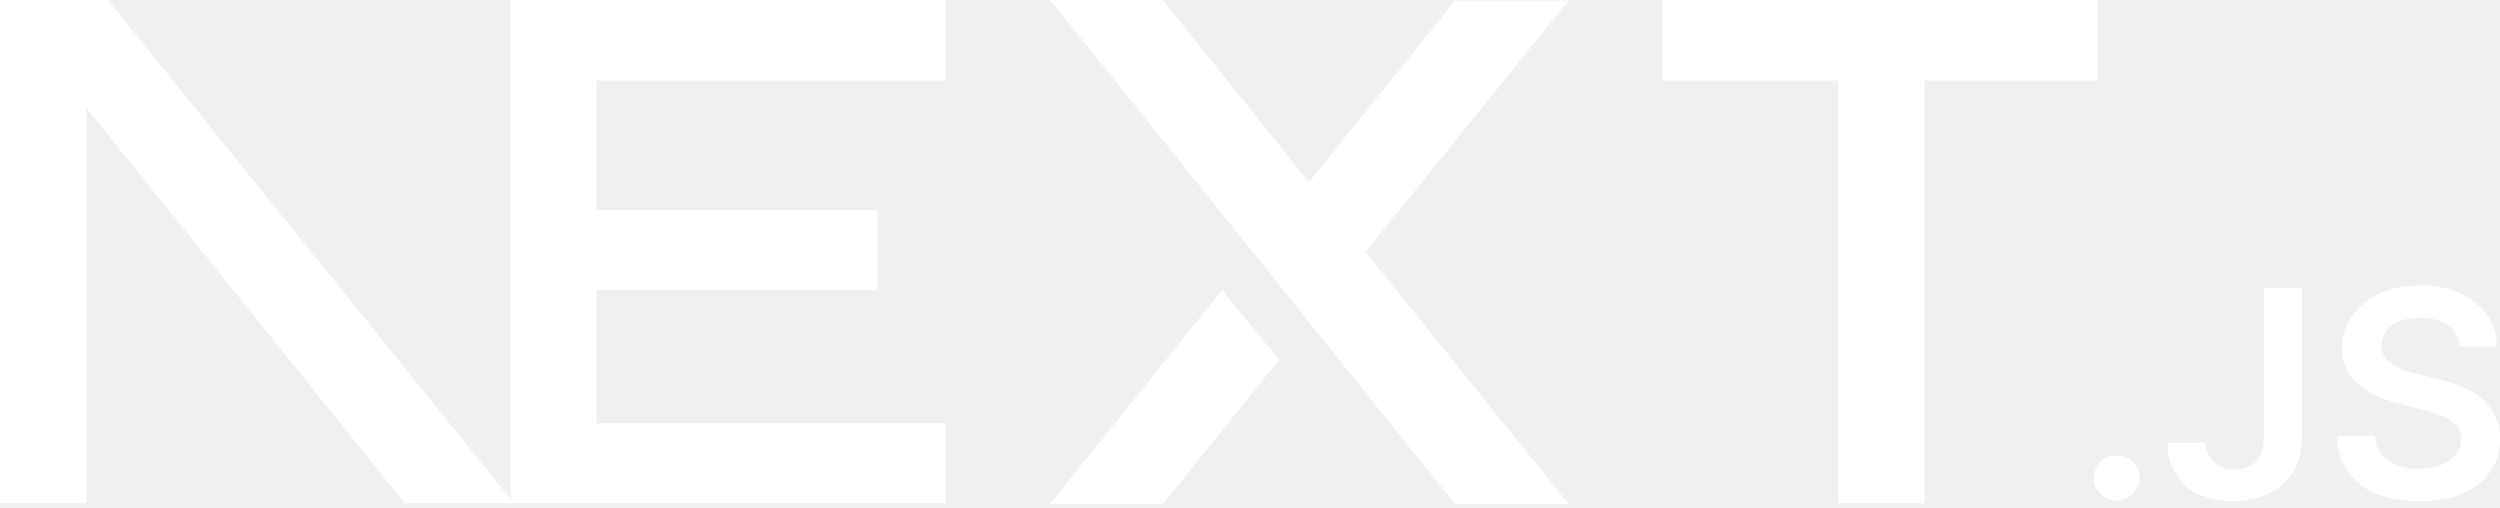
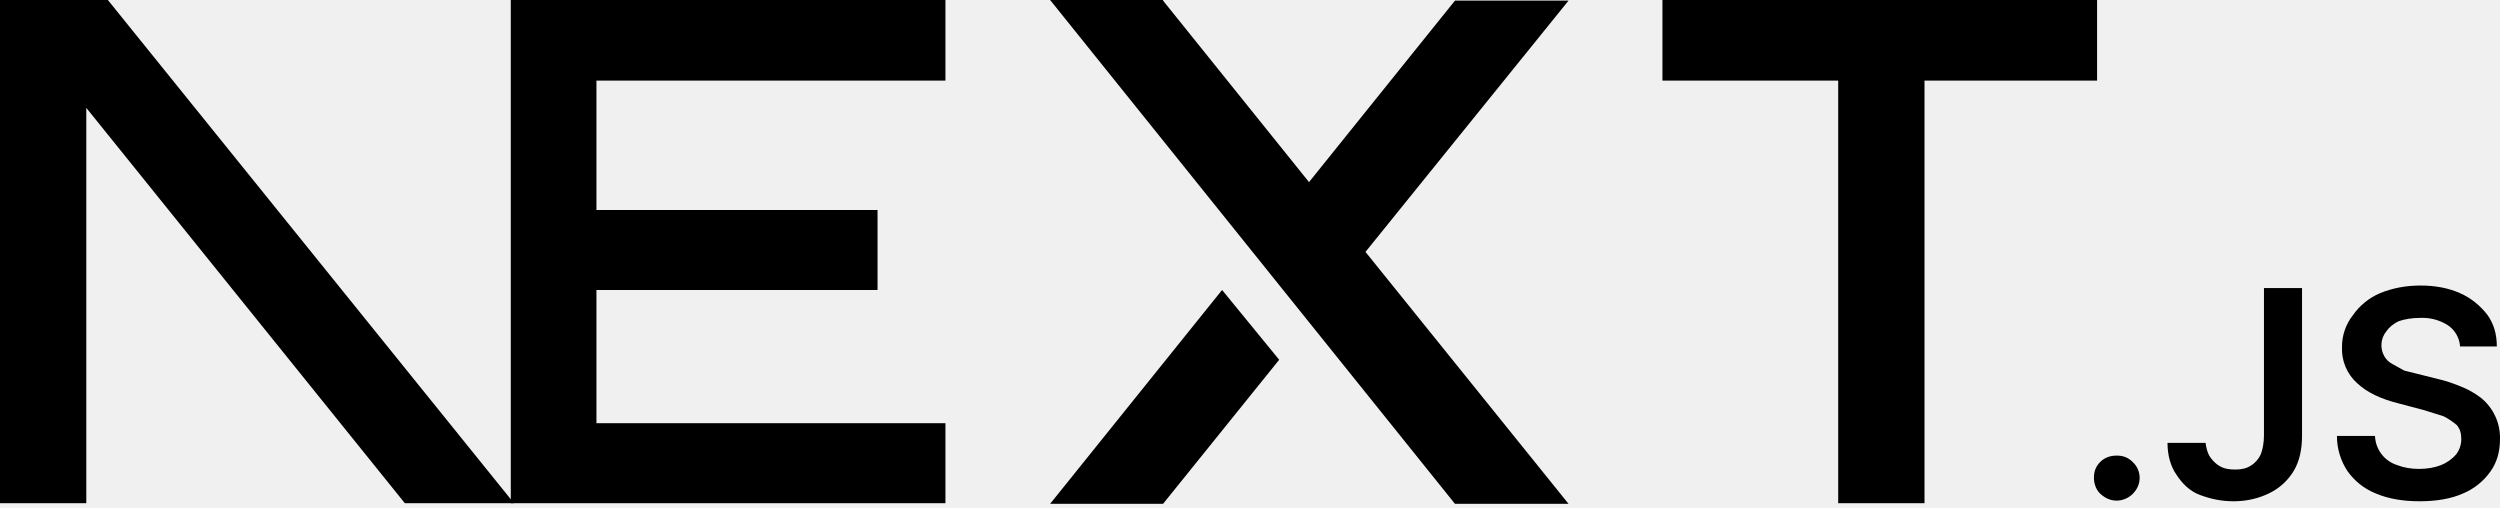
- <svg xmlns="http://www.w3.org/2000/svg" fill="white" viewBox="0 0 394 80">
-   <path fill="#ffffff" d="M262 0h68.5v12.7h-27.2v66.6h-13.6V12.7H262V0ZM149 0v12.7H94v20.4h44.3v12.6H94v21h55v12.6H80.5V0h68.7zm34.3 0h-17.8l63.8 79.4h17.9l-32-39.7 32-39.6h-17.9l-23 28.6-23-28.6zm18.3 56.7-9-11-27.1 33.7h17.8l18.3-22.7z" />
-   <path fill="#ffffff" d="M81 79.3 17 0H0v79.3h13.6V17l50.2 62.3H81Zm252.6-.4c-1 0-1.8-.4-2.5-1s-1.1-1.6-1.1-2.6.3-1.8 1-2.5 1.6-1 2.6-1 1.8.3 2.5 1a3.4 3.4 0 0 1 .6 4.3 3.7 3.7 0 0 1-3 1.8zm23.2-33.5h6v23.3c0 2.1-.4 4-1.3 5.5a9.1 9.1 0 0 1-3.8 3.5c-1.6.8-3.5 1.3-5.7 1.3-2 0-3.7-.4-5.3-1s-2.8-1.8-3.7-3.2c-.9-1.3-1.4-3-1.4-5h6c.1.8.3 1.6.7 2.2s1 1.2 1.6 1.5c.7.4 1.5.5 2.4.5 1 0 1.8-.2 2.4-.6a4 4 0 0 0 1.6-1.8c.3-.8.5-1.8.5-3V45.5zm30.9 9.1a4.4 4.4 0 0 0-2-3.3 7.5 7.5 0 0 0-4.3-1.1c-1.3 0-2.4.2-3.3.5-.9.4-1.6 1-2 1.6a3.5 3.5 0 0 0-.3 4c.3.5.7.9 1.3 1.2l1.8 1 2 .5 3.2.8c1.3.3 2.5.7 3.7 1.2a13 13 0 0 1 3.2 1.8 8.1 8.1 0 0 1 3 6.5c0 2-.5 3.7-1.5 5.1a10 10 0 0 1-4.4 3.5c-1.8.8-4.1 1.2-6.8 1.2-2.6 0-4.9-.4-6.8-1.2-2-.8-3.4-2-4.5-3.5a10 10 0 0 1-1.7-5.6h6a5 5 0 0 0 3.5 4.6c1 .4 2.2.6 3.4.6 1.3 0 2.5-.2 3.5-.6 1-.4 1.8-1 2.4-1.7a4 4 0 0 0 .8-2.4c0-.9-.2-1.6-.7-2.2a11 11 0 0 0-2.1-1.4l-3.2-1-3.8-1c-2.8-.7-5-1.7-6.6-3.2a7.2 7.2 0 0 1-2.4-5.7 8 8 0 0 1 1.7-5 10 10 0 0 1 4.3-3.5c2-.8 4-1.2 6.4-1.2 2.3 0 4.4.4 6.2 1.2 1.8.8 3.2 2 4.3 3.4 1 1.4 1.5 3 1.5 5h-5.8z" />
+ <svg xmlns="http://www.w3.org/2000/svg" fill="none" viewBox="0 0 394 80">
+   <path fill="#000" d="M262 0h68.5v12.7h-27.2v66.6h-13.6V12.7H262V0ZM149 0v12.7H94v20.4h44.3v12.6H94v21h55v12.6H80.5V0h68.7zm34.3 0h-17.8l63.8 79.4h17.9l-32-39.7 32-39.6h-17.9l-23 28.6-23-28.6zm18.3 56.7-9-11-27.1 33.7h17.8l18.3-22.7z" />
+   <path fill="#000" d="M81 79.3 17 0H0v79.3h13.6V17l50.2 62.3H81Zm252.6-.4c-1 0-1.8-.4-2.5-1s-1.1-1.6-1.1-2.6.3-1.8 1-2.5 1.6-1 2.6-1 1.8.3 2.5 1a3.4 3.4 0 0 1 .6 4.3 3.7 3.7 0 0 1-3 1.8zm23.2-33.5h6v23.3c0 2.1-.4 4-1.3 5.5a9.1 9.1 0 0 1-3.8 3.5c-1.6.8-3.5 1.3-5.7 1.3-2 0-3.7-.4-5.3-1s-2.8-1.8-3.7-3.2c-.9-1.3-1.4-3-1.4-5h6c.1.8.3 1.6.7 2.2s1 1.2 1.6 1.5c.7.4 1.5.5 2.4.5 1 0 1.8-.2 2.4-.6a4 4 0 0 0 1.6-1.8c.3-.8.5-1.8.5-3V45.5zm30.9 9.1a4.4 4.4 0 0 0-2-3.3 7.5 7.5 0 0 0-4.3-1.1c-1.3 0-2.4.2-3.3.5-.9.4-1.6 1-2 1.6a3.5 3.5 0 0 0-.3 4c.3.5.7.9 1.3 1.2l1.8 1 2 .5 3.2.8c1.3.3 2.5.7 3.7 1.2a13 13 0 0 1 3.2 1.8 8.1 8.1 0 0 1 3 6.5c0 2-.5 3.7-1.5 5.1a10 10 0 0 1-4.4 3.5c-1.8.8-4.1 1.2-6.8 1.2-2.6 0-4.9-.4-6.8-1.2-2-.8-3.4-2-4.5-3.5a10 10 0 0 1-1.7-5.6h6a5 5 0 0 0 3.5 4.6c1 .4 2.2.6 3.4.6 1.3 0 2.5-.2 3.5-.6 1-.4 1.8-1 2.4-1.7a4 4 0 0 0 .8-2.4c0-.9-.2-1.6-.7-2.2a11 11 0 0 0-2.1-1.4l-3.2-1-3.8-1c-2.8-.7-5-1.7-6.6-3.2a7.2 7.2 0 0 1-2.4-5.7 8 8 0 0 1 1.7-5 10 10 0 0 1 4.3-3.5c2-.8 4-1.2 6.4-1.2 2.3 0 4.4.4 6.2 1.2 1.8.8 3.2 2 4.3 3.4 1 1.4 1.5 3 1.5 5h-5.8z" />
</svg>
